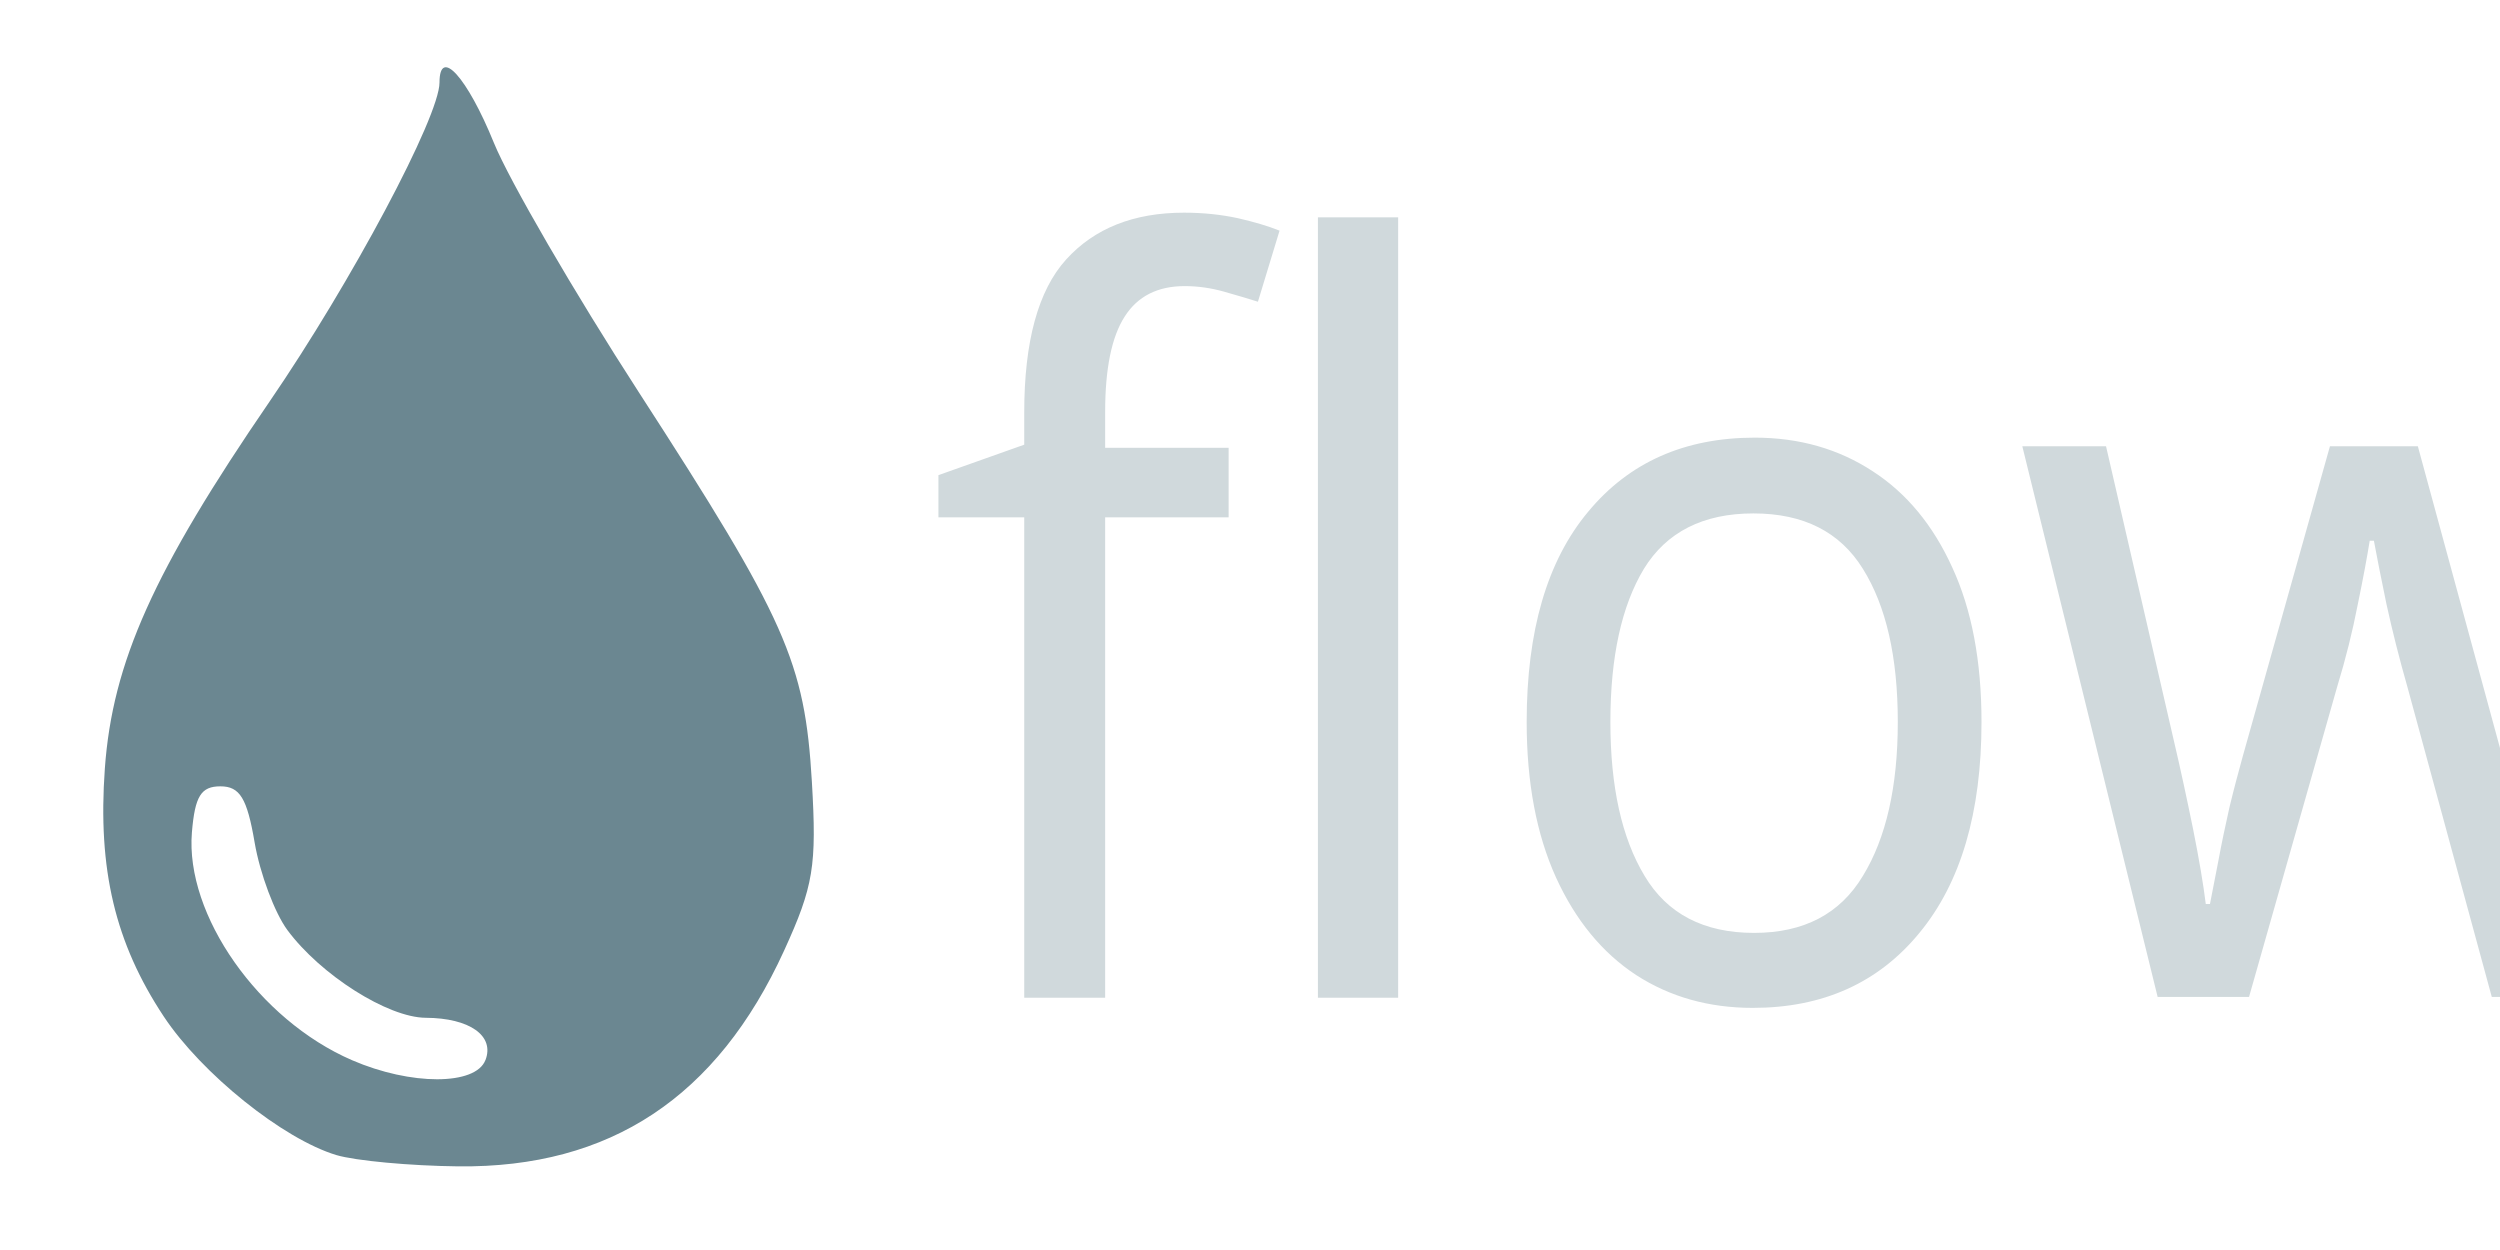
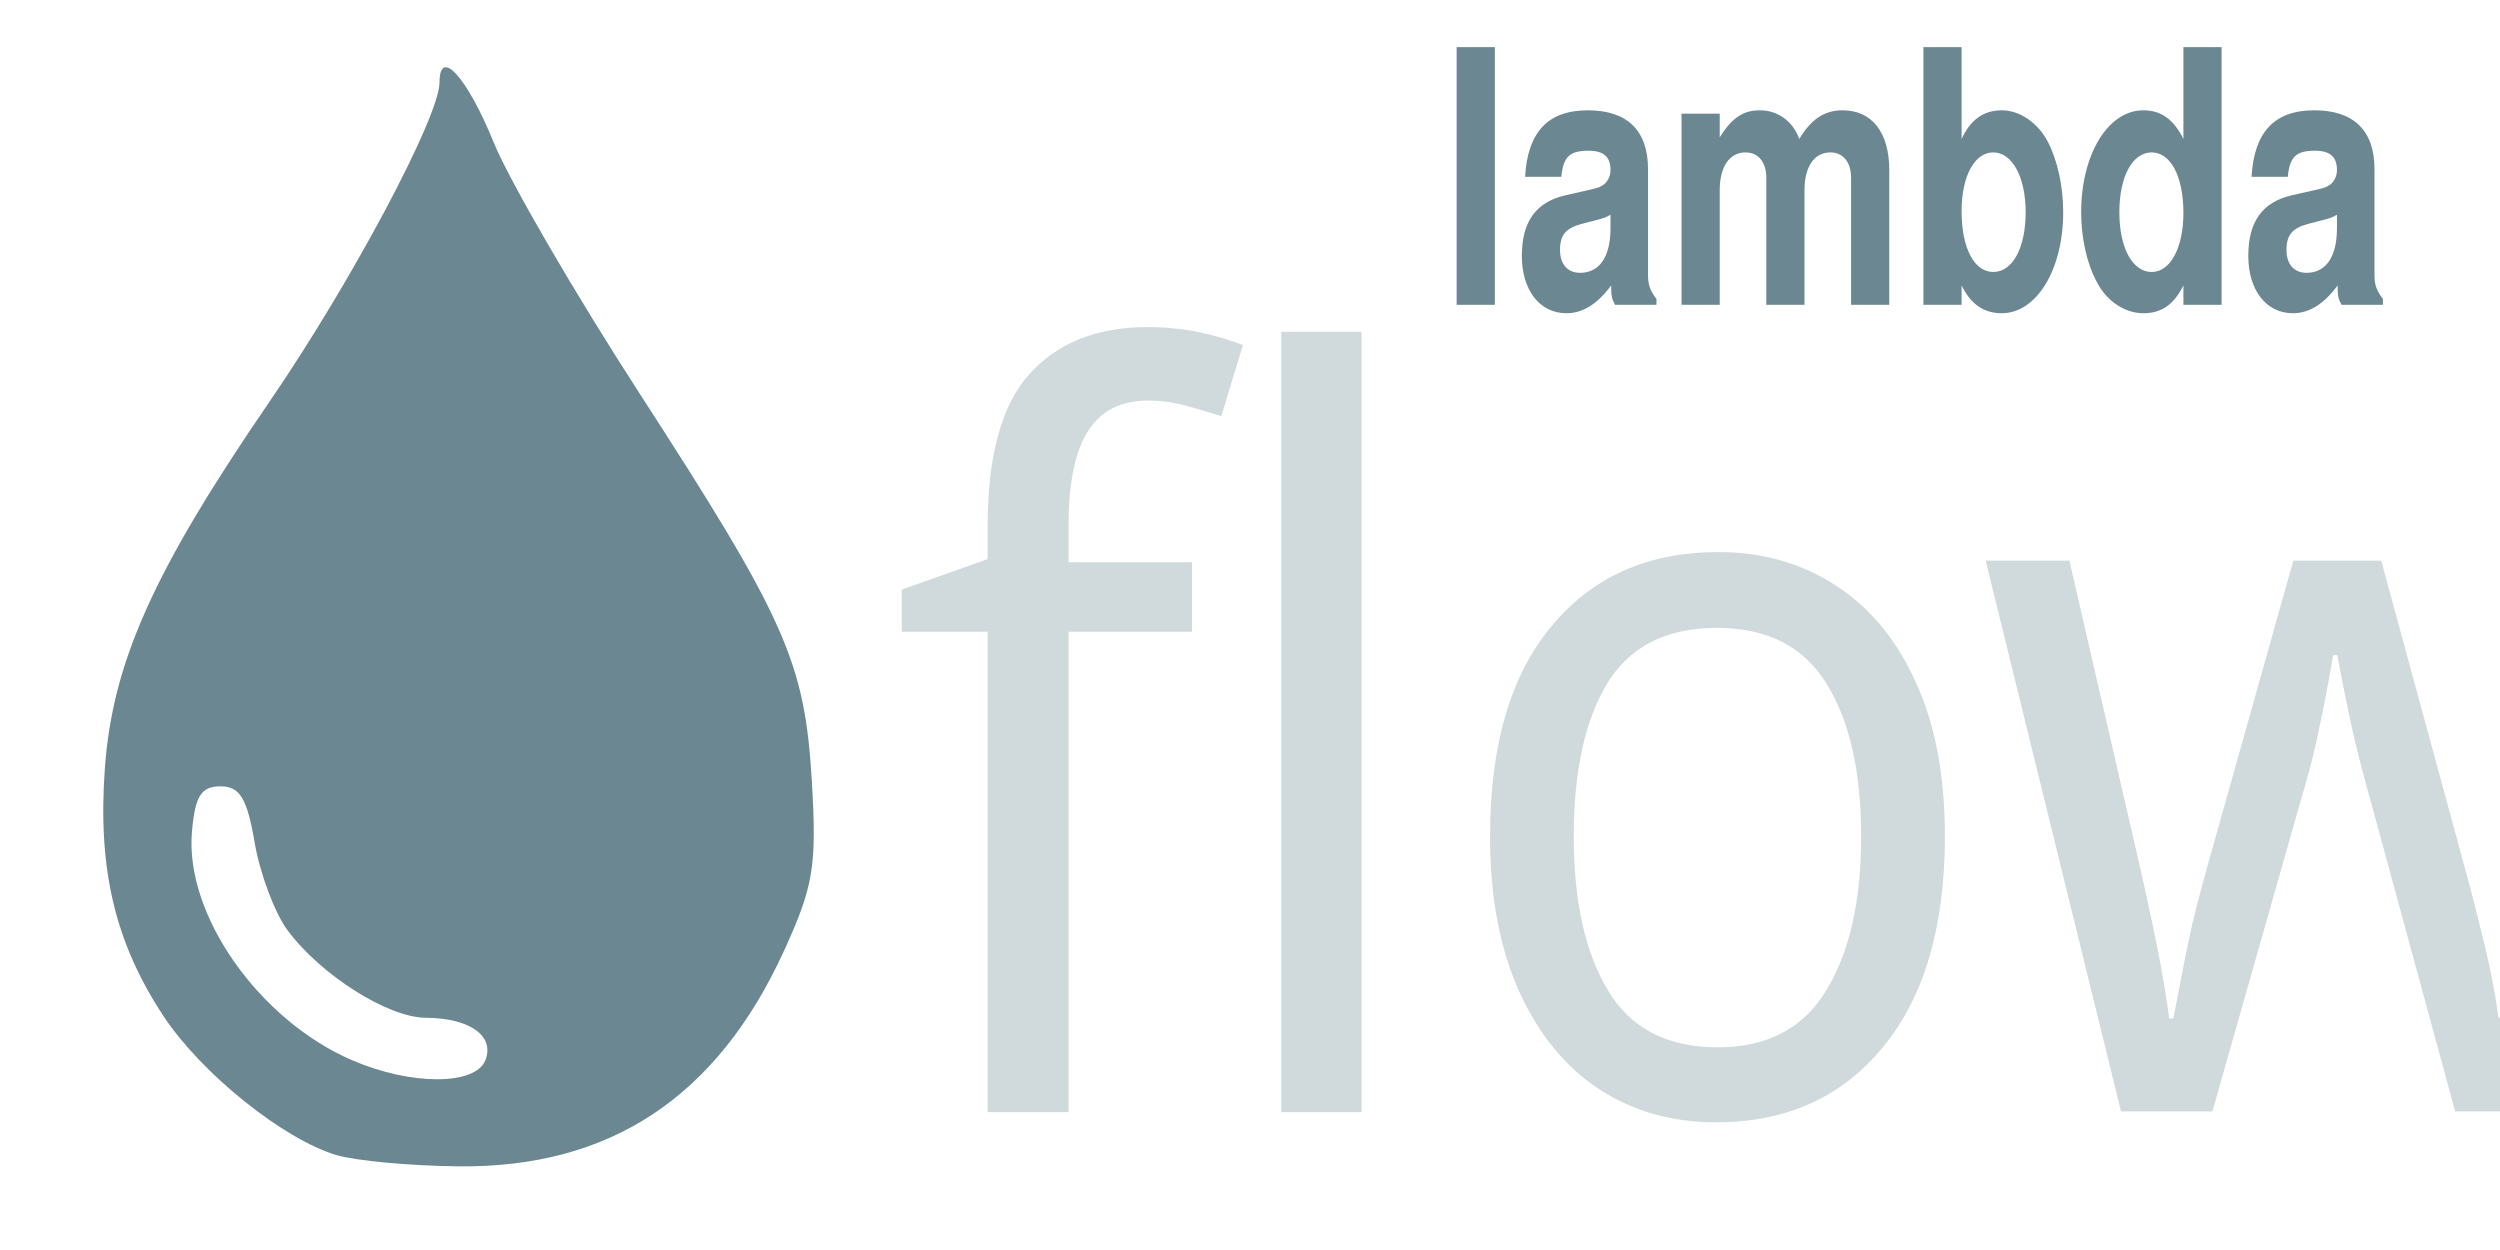
<svg xmlns="http://www.w3.org/2000/svg" width="200" height="100" viewBox="0 0 52.917 26.458" version="1.1" id="svg5">
  <defs id="defs2" />
  <g id="layer1">
    <path style="fill:#000000;stroke-width:0.144" id="path1287" d="" />
    <path style="fill:#000000;stroke-width:0.144" id="path1267" d="" />
    <path style="fill:#000000;stroke-width:0.144" id="path1247" d="" />
    <path style="fill:#000000;stroke-width:0.144" id="path1227" d="" />
    <path style="fill:#000000;stroke-width:0.144" id="path1207" d="" />
    <path style="fill:#000000;stroke-width:0.144" id="path1131" d="" />
    <path style="fill:#000000;stroke-width:0.265" id="path1071" d="" />
    <path style="fill:#000000;stroke-width:0.265" id="path1051" d="" />
-     <text xml:space="preserve" style="font-size:46.2px;line-height:1.25;font-family:sans-serif;letter-spacing:0px;word-spacing:0px;stroke-width:0.241;stroke-miterlimit:4;stroke-dasharray:none;fill:#d0d9dc;fill-opacity:1" x="20.707" y="19.957" id="text5363" transform="scale(0.9450073,1.058193)">
-       <tspan id="tspan5361" style="font-style:normal;font-variant:normal;font-weight:normal;font-stretch:normal;font-size:20.533px;font-family:Anton;-inkscape-font-specification:'Anton, Normal';font-variant-ligatures:normal;font-variant-caps:normal;font-variant-numeric:normal;font-variant-east-asian:normal;fill:#d0d9dc;fill-opacity:1;stroke-width:0.241;stroke-miterlimit:4;stroke-dasharray:none" x="20.707" y="19.957">flow</tspan>
+     <text xml:space="preserve" style="font-size:46.2px;line-height:1.25;font-family:sans-serif;letter-spacing:0px;word-spacing:0px;fill:#d0d9dc;fill-opacity:1;stroke-width:0.241;stroke-miterlimit:4;stroke-dasharray:none" x="19.886" y="22.247" id="text5363" transform="scale(0.9450073,1.058193)">
+       <tspan id="tspan5361" style="font-style:normal;font-variant:normal;font-weight:normal;font-stretch:normal;font-size:20.533px;font-family:Anton;-inkscape-font-specification:'Anton, Normal';font-variant-ligatures:normal;font-variant-caps:normal;font-variant-numeric:normal;font-variant-east-asian:normal;fill:#d0d9dc;fill-opacity:1;stroke-width:0.241;stroke-miterlimit:4;stroke-dasharray:none" x="19.886" y="22.247">flow</tspan>
    </text>
    <path style="fill:#6b8791;fill-opacity:1;stroke-width:0.265" d="m 7.12,24.449 c -1.129,-0.34 -2.852,-1.724 -3.654,-2.934 -1.029,-1.554 -1.4,-3.114 -1.247,-5.245 0.161,-2.248 1.03,-4.186 3.488,-7.772 1.73,-2.525 3.596,-6.028 3.596,-6.752 0,-0.761 0.586,-0.112 1.151,1.277 0.325,0.797 1.705,3.174 3.068,5.28 3.118,4.819 3.513,5.708 3.663,8.246 0.105,1.779 0.035,2.209 -0.588,3.572 -1.417,3.102 -3.683,4.602 -6.897,4.567 -1.019,-0.011 -2.18,-0.119 -2.58,-0.239 z m 3.156,-2.011 c 0.197,-0.514 -0.334,-0.89 -1.265,-0.895 -0.802,-0.005 -2.225,-0.907 -2.928,-1.857 -0.269,-0.364 -0.581,-1.197 -0.693,-1.852 -0.16,-0.94 -0.313,-1.19 -0.725,-1.19 -0.41,0 -0.539,0.208 -0.603,0.974 -0.145,1.747 1.415,3.968 3.388,4.822 1.247,0.54 2.617,0.539 2.825,-0.002 z" id="path33" />
+     <text xml:space="preserve" style="font-size:78.81px;line-height:1.25;font-family:sans-serif;letter-spacing:0px;word-spacing:0px;fill:#6b8791;fill-opacity:1;stroke-width:0.41" x="34.731" y="5.656" id="text3756" transform="scale(0.8767159,1.14062)">
+       <tspan id="tspan3754" style="font-style:normal;font-variant:normal;font-weight:bold;font-stretch:normal;font-size:6.567px;font-family:'Nimbus Sans';-inkscape-font-specification:'Nimbus Sans, Bold';font-variant-ligatures:normal;font-variant-caps:normal;font-variant-numeric:normal;font-variant-east-asian:normal;fill:#6b8791;fill-opacity:1;stroke-width:0.41" x="34.731" y="5.656">lambda</tspan>
+     </text>
  </g>
</svg>
